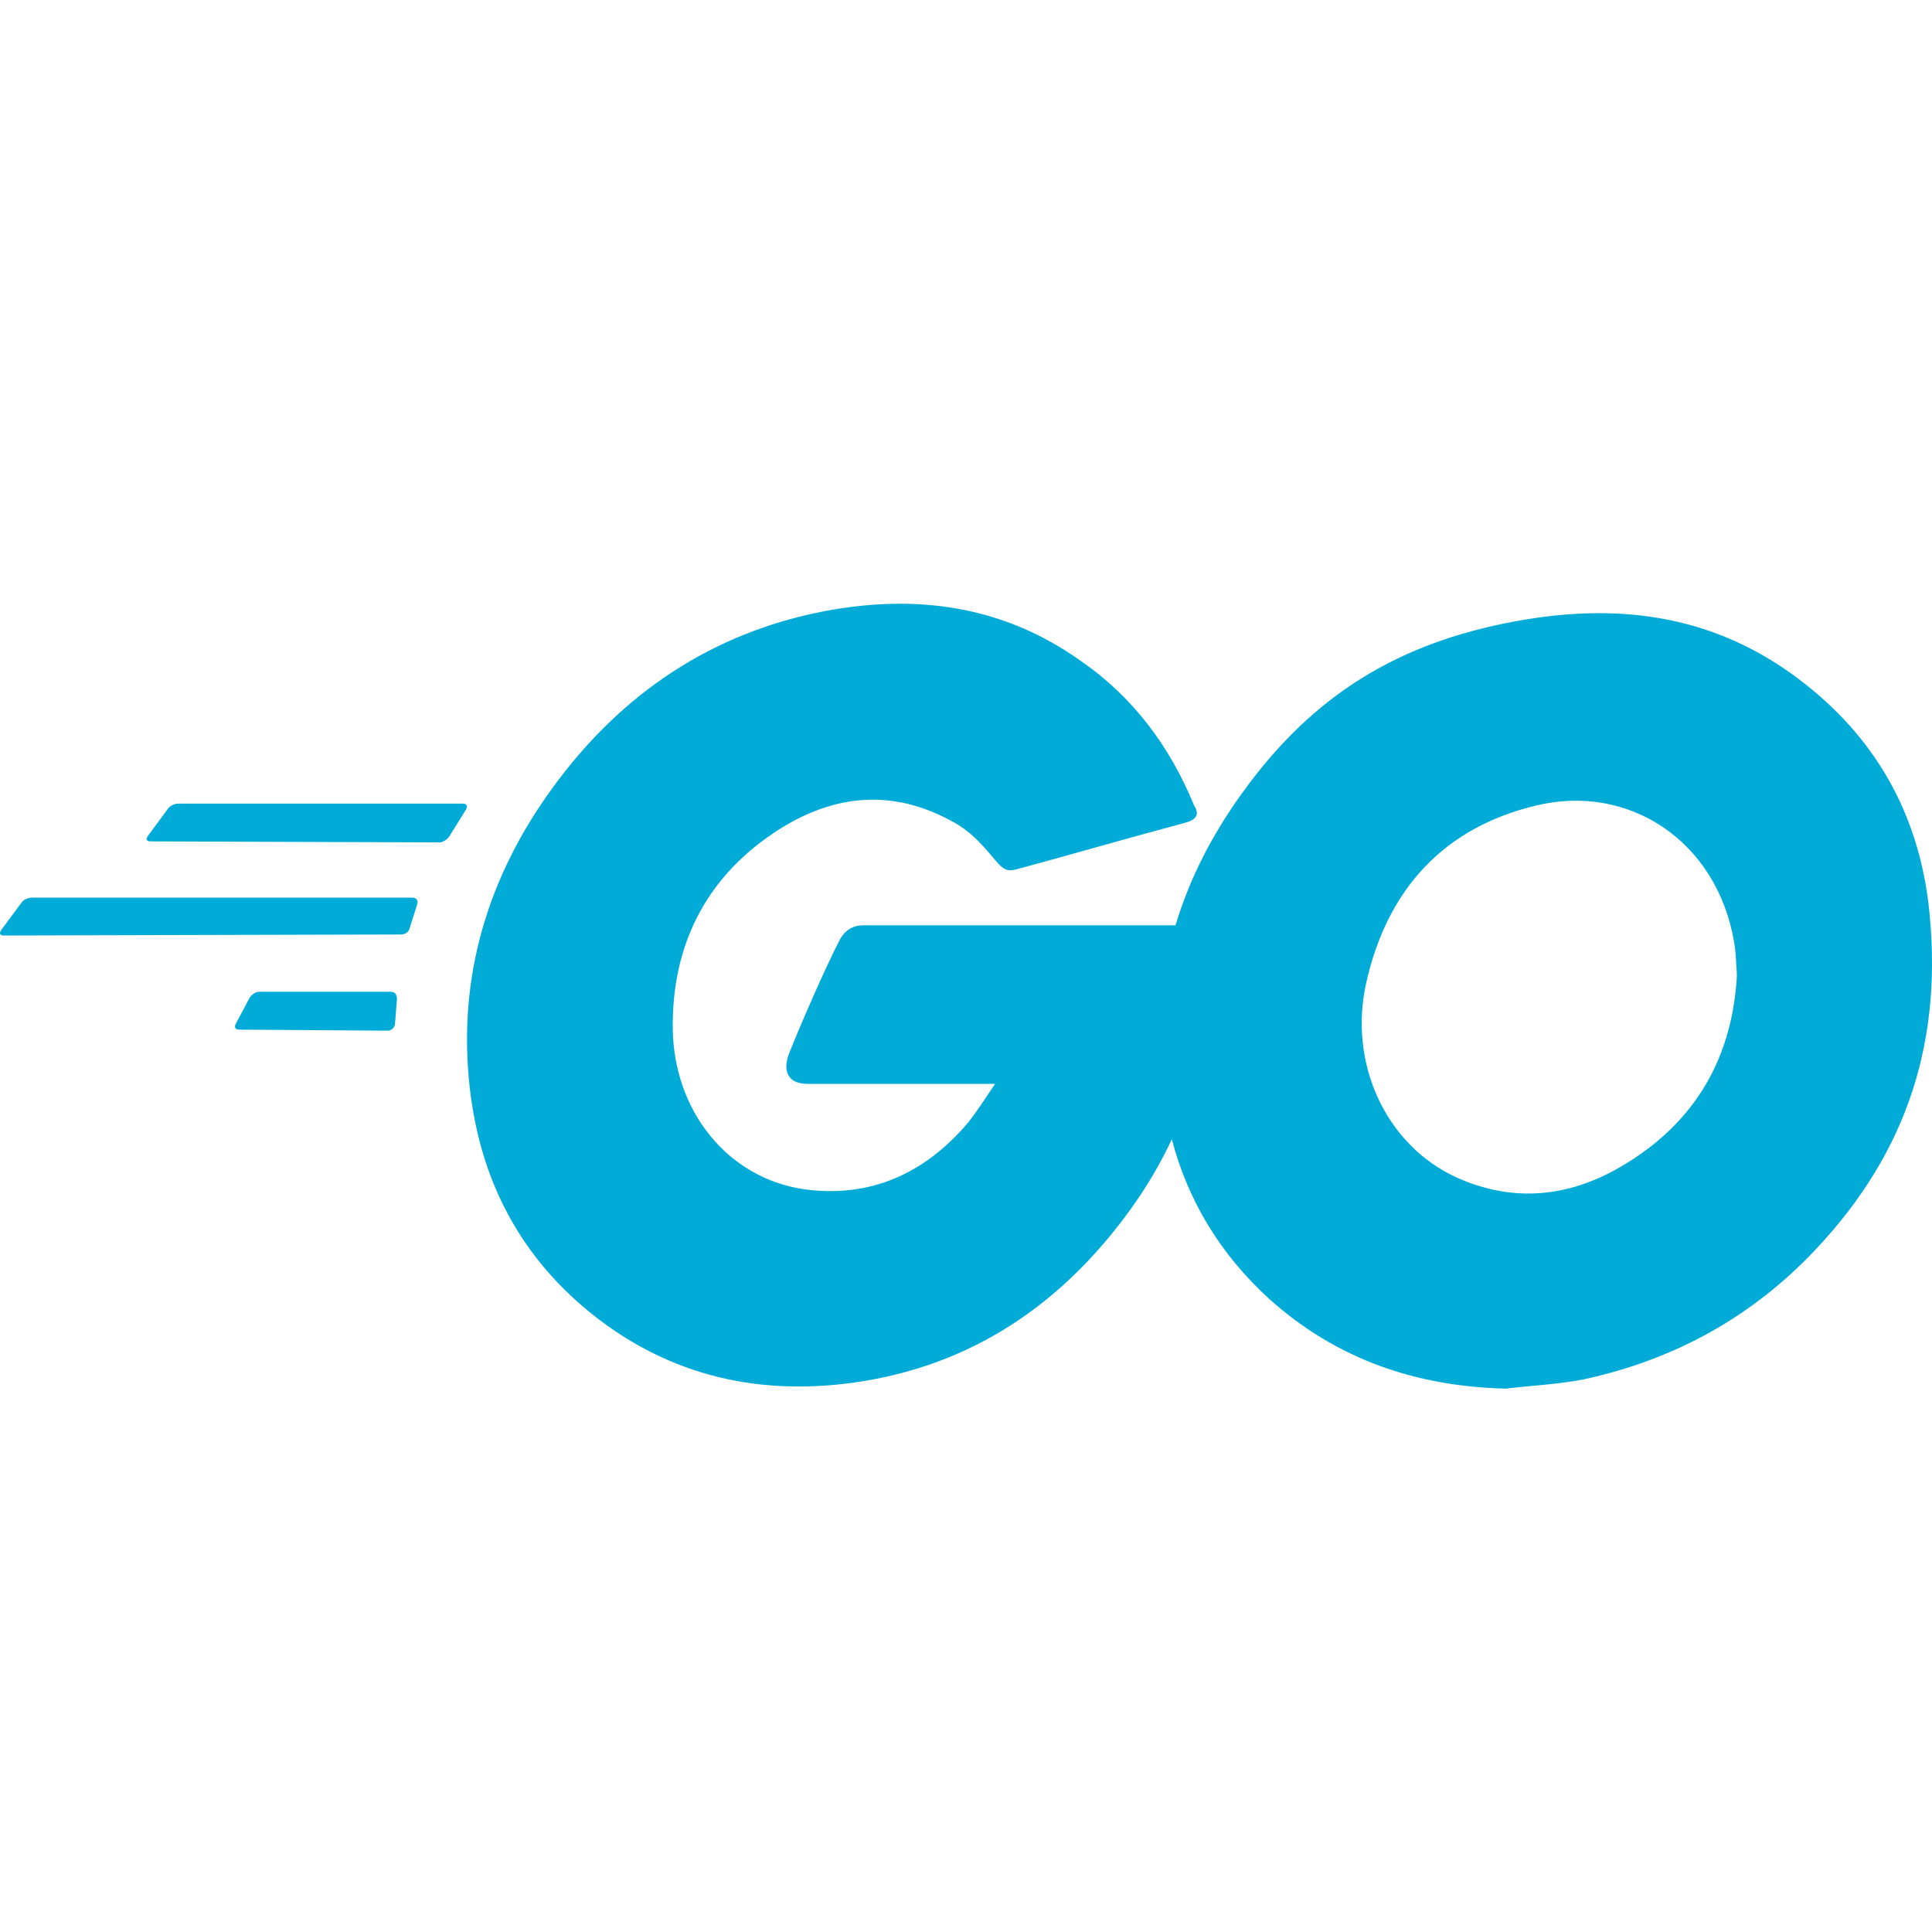
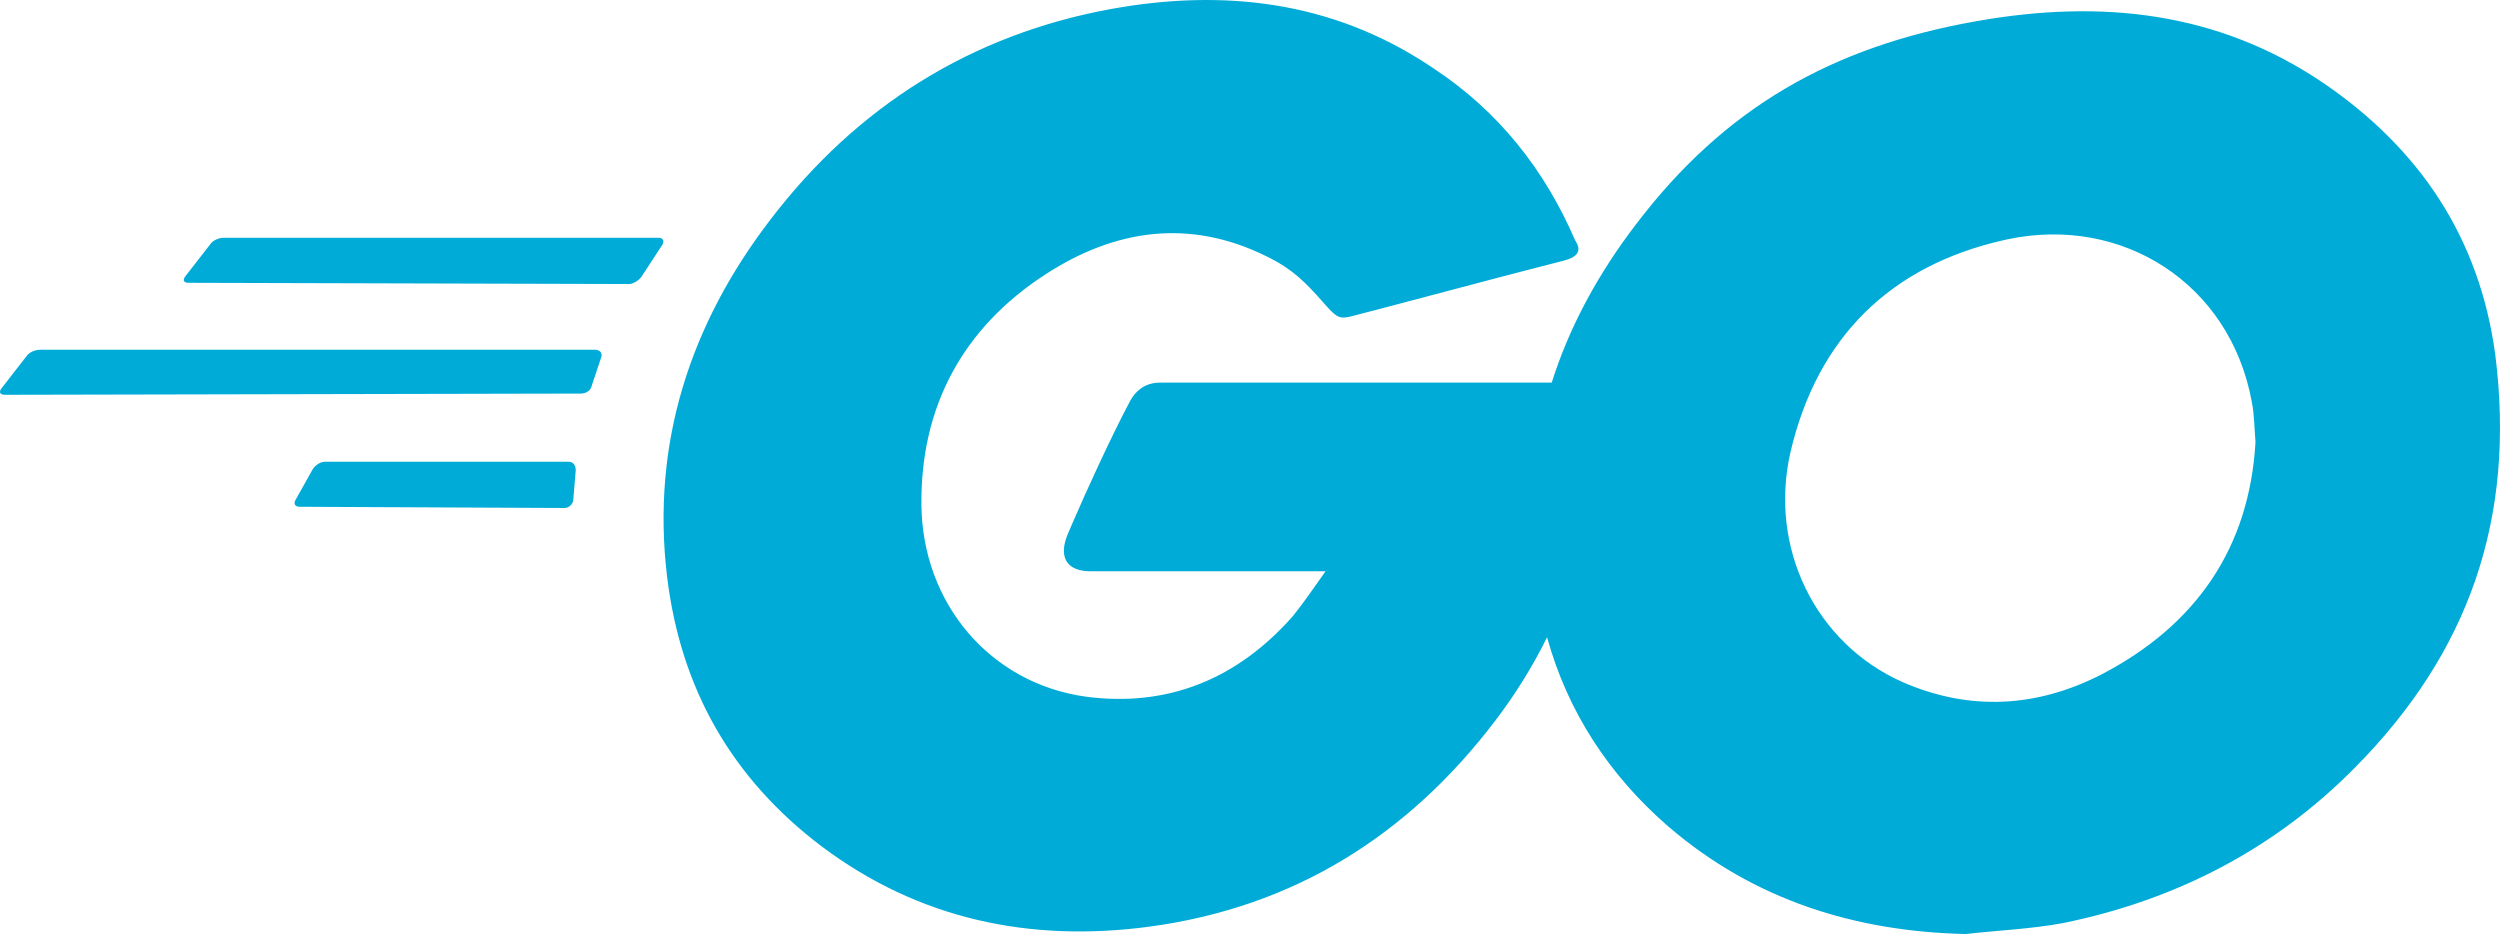
- <svg xmlns="http://www.w3.org/2000/svg" width="800px" height="800px" viewBox="0 0 32 32" fill="none">
-   <path fill-rule="evenodd" clip-rule="evenodd" d="M18.118 14.044C17.741 14.15 17.359 14.257 16.916 14.377C16.7 14.438 16.651 14.452 16.45 14.207C16.209 13.919 16.032 13.733 15.694 13.564C14.681 13.038 13.7 13.191 12.783 13.818C11.689 14.563 11.126 15.664 11.143 17.037C11.159 18.392 12.043 19.51 13.314 19.697C14.407 19.849 15.324 19.442 16.048 18.578C16.192 18.392 16.321 18.189 16.482 17.952H13.378C13.04 17.952 12.96 17.731 13.072 17.443C13.281 16.918 13.668 16.037 13.893 15.597C13.941 15.495 14.053 15.326 14.295 15.326H19.47C19.703 14.55 20.08 13.816 20.583 13.123C21.757 11.496 23.172 10.649 25.086 10.293C26.727 9.988 28.271 10.158 29.67 11.157C30.941 12.072 31.729 13.309 31.938 14.935C32.211 17.223 31.584 19.086 30.088 20.679C29.027 21.814 27.724 22.525 26.228 22.847C25.943 22.903 25.658 22.929 25.377 22.955C25.23 22.969 25.085 22.982 24.942 23C23.478 22.966 22.143 22.525 21.017 21.509C20.226 20.788 19.68 19.902 19.409 18.87C19.221 19.271 18.996 19.654 18.734 20.018C17.576 21.628 16.064 22.628 14.15 22.899C12.574 23.119 11.11 22.797 9.824 21.78C8.634 20.832 7.958 19.578 7.781 18.019C7.572 16.173 8.087 14.512 9.148 13.055C10.29 11.48 11.802 10.48 13.651 10.124C15.163 9.836 16.611 10.023 17.913 10.955C18.766 11.547 19.377 12.361 19.779 13.343C19.875 13.496 19.811 13.581 19.618 13.631C19.055 13.782 18.59 13.912 18.118 14.044ZM28.758 15.974C28.761 16.031 28.765 16.091 28.769 16.155C28.689 17.612 27.997 18.697 26.727 19.391C25.874 19.849 24.99 19.899 24.105 19.493C22.947 18.951 22.336 17.612 22.626 16.291C22.98 14.698 23.944 13.699 25.44 13.343C26.968 12.97 28.432 13.919 28.721 15.596C28.744 15.716 28.75 15.836 28.758 15.974Z" fill="#00ACD7" />
-   <path d="M2.445 13.852C2.412 13.902 2.429 13.936 2.493 13.936L7.283 13.953C7.331 13.953 7.411 13.902 7.443 13.852L7.717 13.411C7.749 13.36 7.733 13.31 7.669 13.31H2.959C2.895 13.31 2.815 13.344 2.782 13.394L2.445 13.852Z" fill="#00ACD7" />
-   <path d="M0.016 15.41C-0.016 15.461 7.45058e-09 15.495 0.064 15.495L6.639 15.478C6.704 15.478 6.768 15.444 6.784 15.376L6.913 14.97C6.929 14.919 6.897 14.868 6.832 14.868H0.531C0.466 14.868 0.386 14.902 0.354 14.953L0.016 15.41Z" fill="#00ACD7" />
-   <path d="M3.908 16.952C3.876 17.003 3.892 17.054 3.956 17.054L6.43 17.071C6.478 17.071 6.543 17.02 6.543 16.952L6.575 16.546C6.575 16.478 6.543 16.427 6.478 16.427H4.294C4.23 16.427 4.165 16.478 4.133 16.529L3.908 16.952Z" fill="#00ACD7" />
+ <svg xmlns="http://www.w3.org/2000/svg" width="512px" height="192px" viewBox="0 0 512 192" version="1.1" preserveAspectRatio="xMidYMid">
+   <g>
+     <path d="M292.533,13.295 L293.657,14.046 C306.869,22.77 316.342,34.736 322.574,49.195 C324.07,51.438 323.073,52.685 320.081,53.432 L315.018,54.728 C303.571,57.677 294.487,60.157 283.191,63.106 L276.748,64.784 C274.428,65.358 273.788,65.117 271.32,62.307 L270.972,61.908 C267.453,57.92 264.817,55.256 260.155,52.878 L259.256,52.435 C243.551,44.708 228.345,46.951 214.135,56.175 C197.184,67.143 188.459,83.347 188.708,103.539 C188.958,123.481 202.668,139.934 222.362,142.676 C239.313,144.92 253.522,138.937 264.74,126.224 C266.984,123.481 268.978,120.49 271.471,117 L223.359,117 C218.124,117 216.878,113.759 218.623,109.522 L219.487,107.487 C222.691,100.033 227.66,89.319 230.887,83.193 L231.591,81.874 C232.453,80.38 234.203,78.361 237.568,78.361 L317.792,78.36 C321.395,66.946 327.241,56.16 335.038,45.954 C353.236,22.023 375.173,9.558 404.838,4.323 C430.265,-0.164 454.197,2.329 475.884,17.037 C495.578,30.498 507.793,48.696 511.033,72.627 C515.271,106.281 505.549,133.702 482.366,157.135 C465.913,173.837 445.721,184.307 422.537,189.043 C415.807,190.29 409.076,190.539 402.595,191.287 C379.91,190.788 359.219,184.307 341.769,169.35 C329.496,158.741 321.042,145.702 316.841,130.522 C313.926,136.41 310.44,142.049 306.371,147.413 C288.422,171.095 264.99,185.803 235.325,189.791 C210.895,193.032 188.21,188.295 168.267,173.338 C149.82,159.378 139.35,140.931 136.608,117.997 C133.367,90.825 141.344,66.395 157.797,44.957 C175.496,21.773 198.929,7.066 227.597,1.831 C250.596,-2.329 272.634,0.236 292.533,13.295 L292.533,13.295 Z M411.12,49.017 L410.322,49.195 C387.139,54.43 372.182,69.137 366.698,92.57 C362.21,112.014 371.683,131.708 389.632,139.685 C403.342,145.668 417.053,144.92 430.265,138.189 C449.959,127.969 460.678,112.014 461.924,90.576 C461.675,87.335 461.675,84.842 461.176,82.349 C456.74,57.948 434.512,44.025 411.12,49.017 L411.12,49.017 Z M116.416,94.564 C117.413,94.564 117.912,95.312 117.912,96.309 L117.413,102.292 C117.413,103.289 116.416,104.037 115.668,104.037 L61.324,103.788 C60.327,103.788 60.078,103.04 60.576,102.292 L64.066,96.06 C64.565,95.312 65.562,94.564 66.559,94.564 L116.416,94.564 Z M121.9,71.63 C122.897,71.63 123.396,72.378 123.147,73.126 L121.152,79.109 C120.903,80.106 119.906,80.604 118.909,80.604 L0.997,80.854 C0,80.854 -0.249,80.355 0.249,79.607 L5.484,72.877 C5.983,72.129 7.229,71.63 8.226,71.63 L121.9,71.63 Z M134.863,48.696 C135.86,48.696 136.109,49.444 135.611,50.192 L131.373,56.673 C130.874,57.421 129.628,58.169 128.88,58.169 L38.639,57.92 C37.642,57.92 37.393,57.421 37.891,56.673 L43.126,49.942 C43.625,49.195 44.871,48.696 45.868,48.696 L134.863,48.696 Z" fill="#00ACD7" fill-rule="nonzero" />
+   </g>
</svg>
